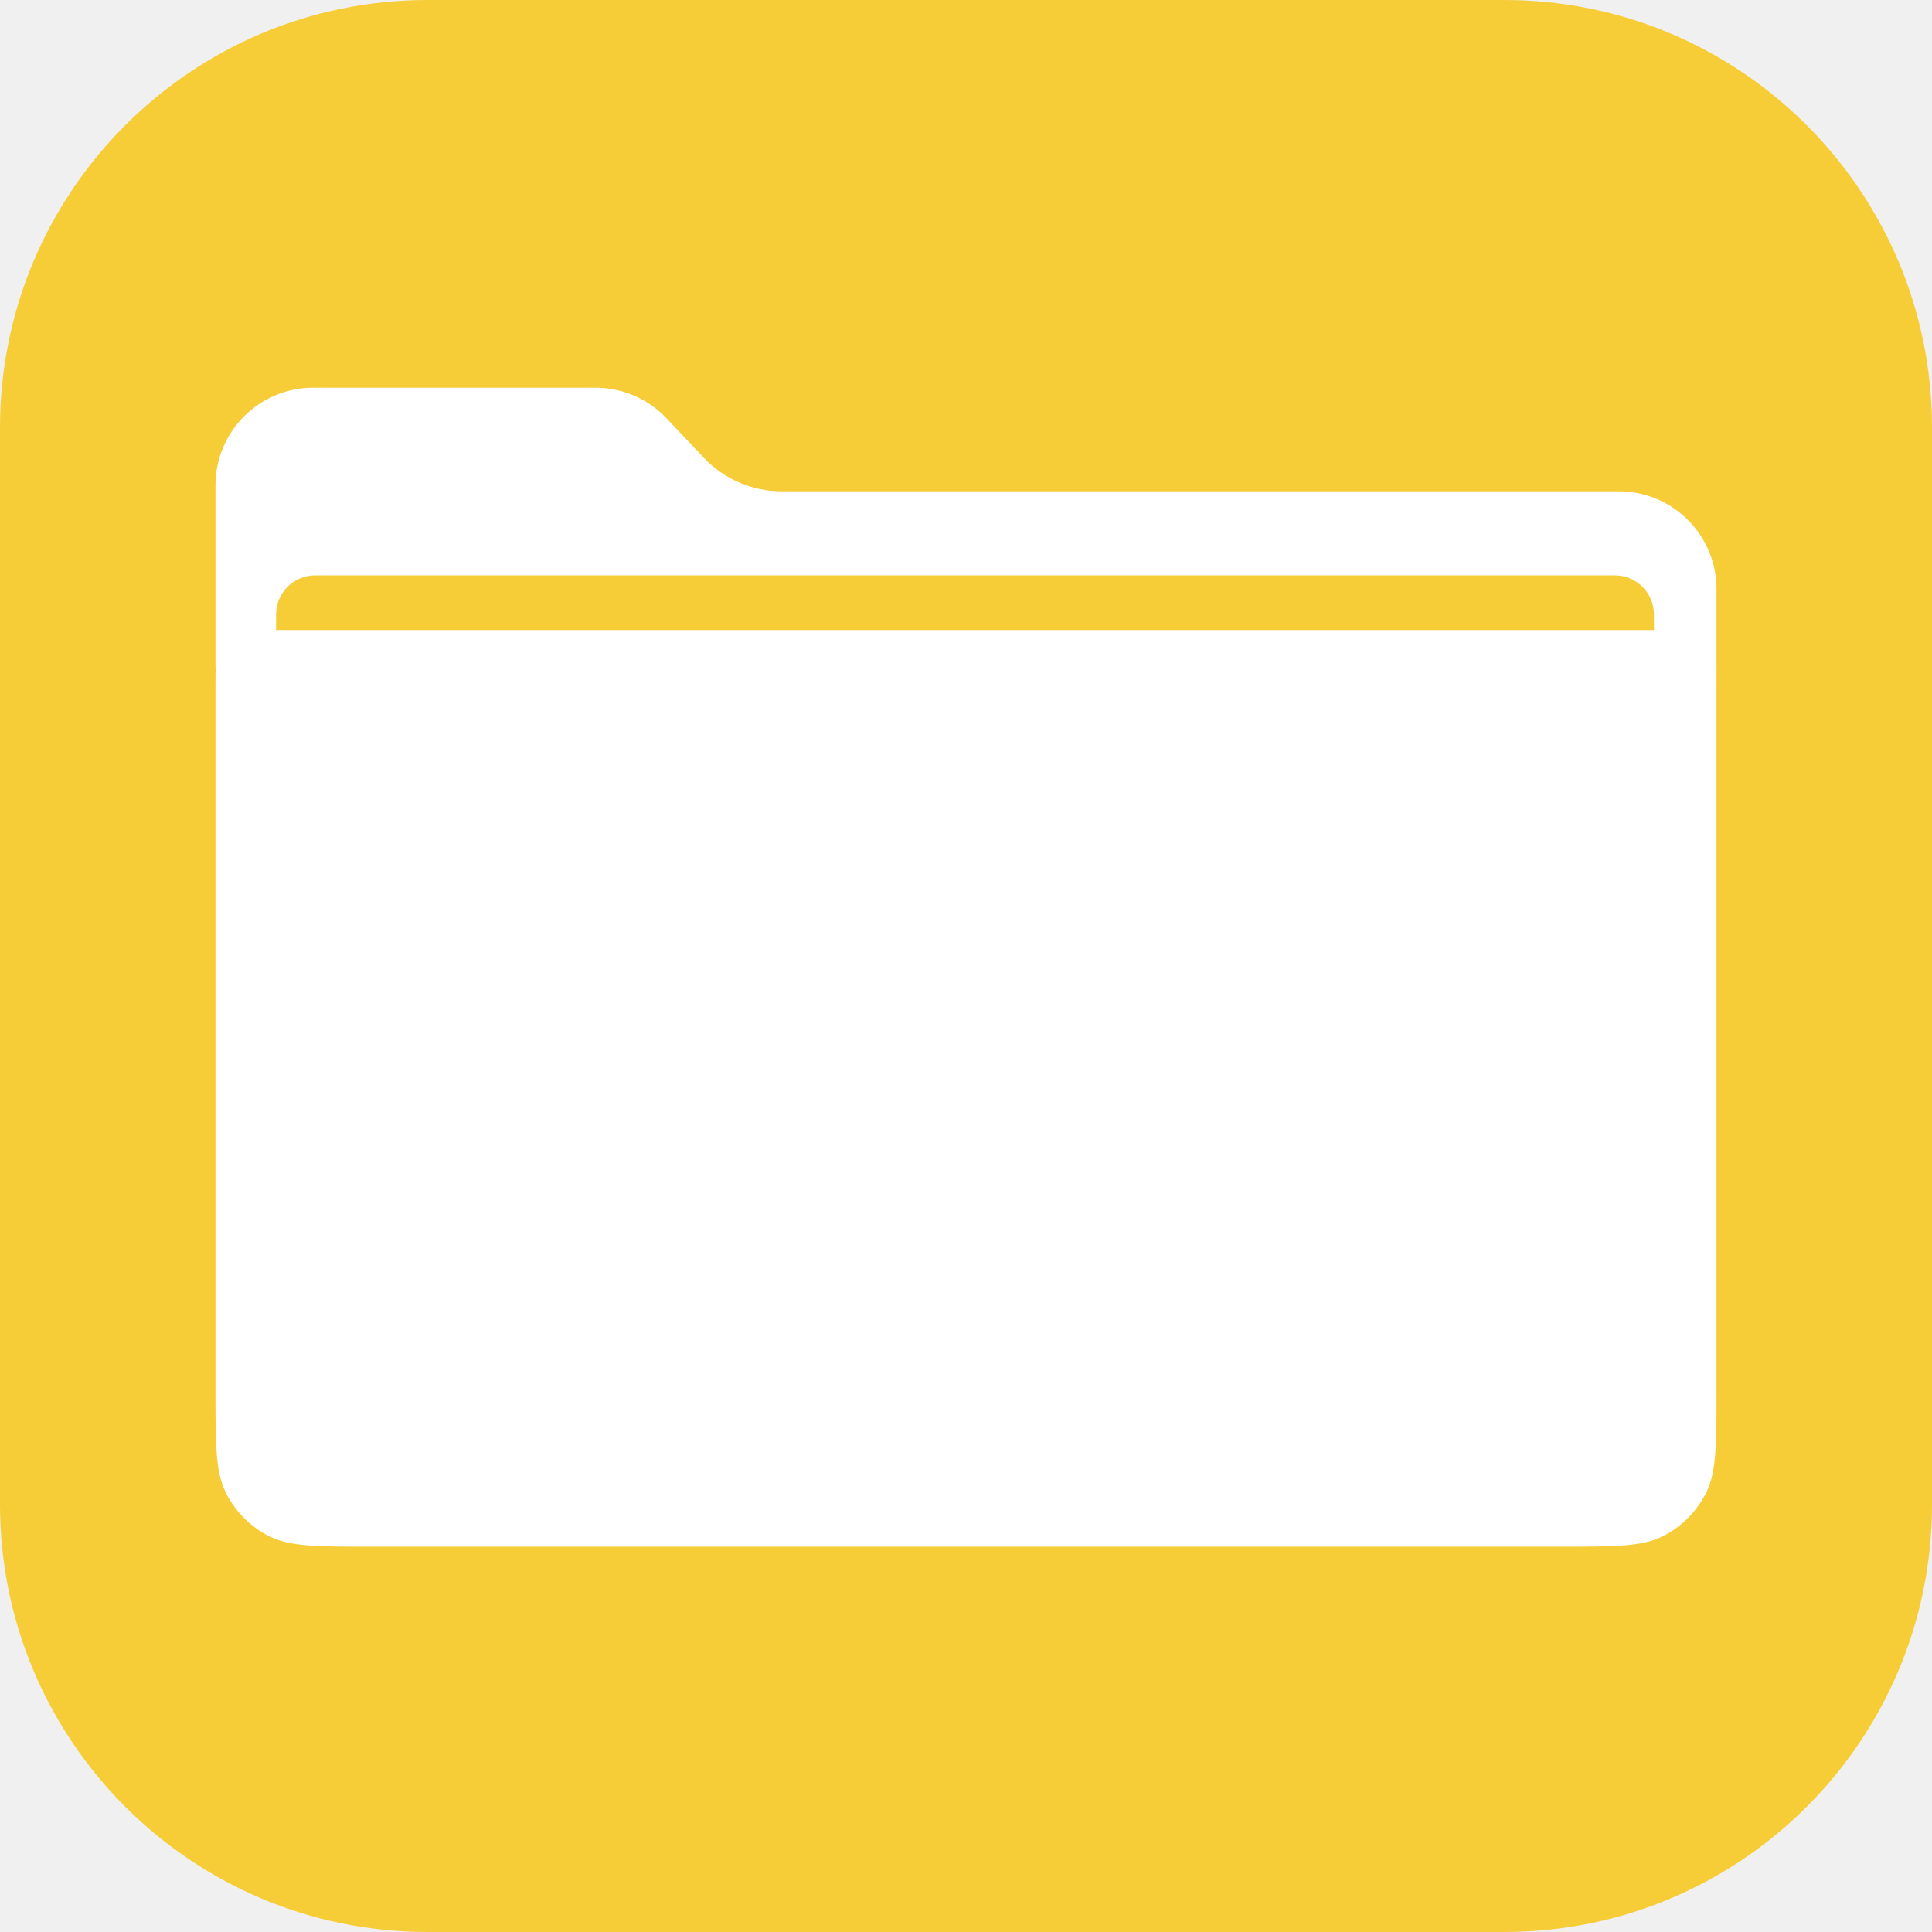
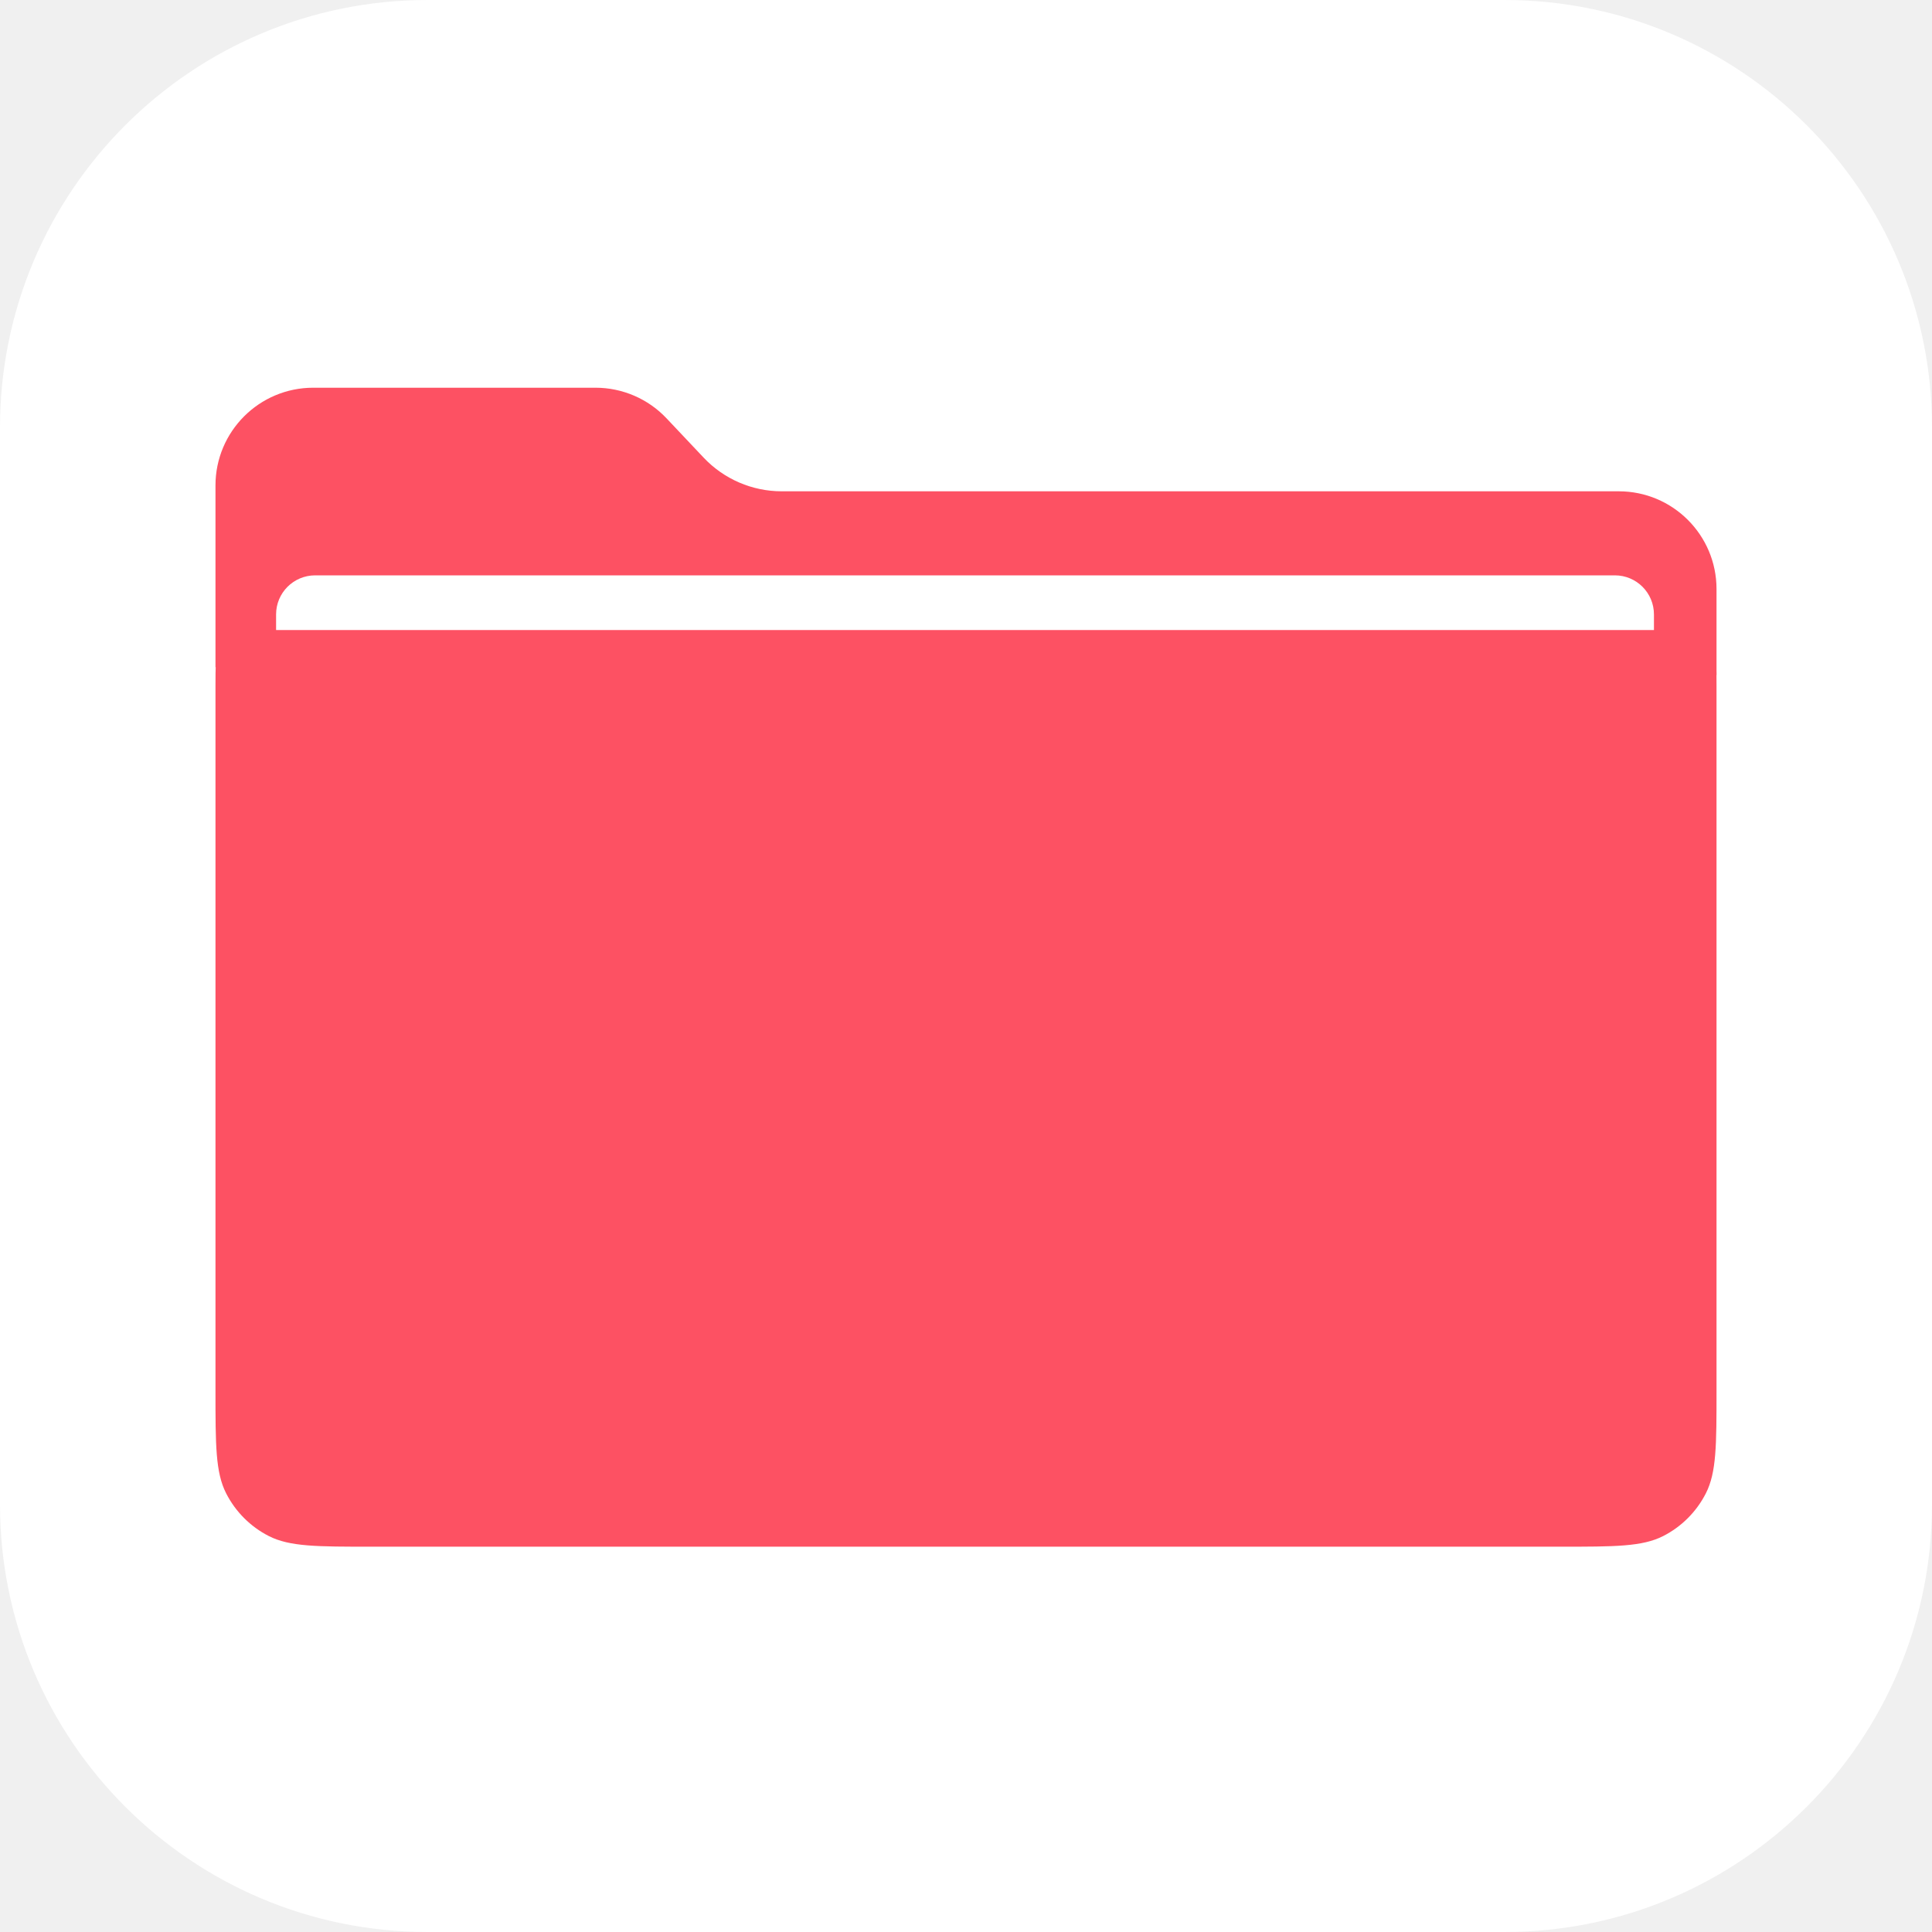
<svg xmlns="http://www.w3.org/2000/svg" width="60" height="60" viewBox="0 0 60 60" fill="none">
-   <rect width="60" height="60" rx="13.28" fill="#f6cd37" />
+   <rect width="60" height="60" rx="13.28" fill="white" />
  <path d="M6.692 15.076V20.721L53.308 20.963V18.293C53.308 16.617 51.949 15.258 50.273 15.258H24.278C23.359 15.258 22.48 14.879 21.85 14.21L20.701 12.993C20.128 12.385 19.329 12.041 18.494 12.041H9.727C8.051 12.041 6.692 13.4 6.692 15.076Z" fill="url(#paint0_linear_4504_2322)" />
  <path d="M6.692 21.316C6.692 20.704 6.692 20.398 6.811 20.164C6.916 19.958 7.083 19.791 7.289 19.686C7.523 19.567 7.829 19.567 8.44 19.567H51.56C52.172 19.567 52.477 19.567 52.711 19.686C52.917 19.791 53.084 19.958 53.189 20.164C53.308 20.398 53.308 20.704 53.308 21.316V43.179C53.308 44.878 53.308 45.728 52.977 46.377C52.686 46.948 52.222 47.413 51.651 47.704C51.002 48.034 50.152 48.034 48.452 48.034H11.548C9.848 48.034 8.999 48.034 8.349 47.704C7.778 47.413 7.314 46.948 7.023 46.377C6.692 45.728 6.692 44.878 6.692 43.179V21.316Z" fill="url(#paint1_linear_4504_2322)" />
-   <path d="M8.574 19.082C8.574 18.411 9.117 17.868 9.788 17.868H50.151C50.822 17.868 51.365 18.411 51.365 19.082V19.567H8.574V19.082Z" fill="#f6cd37" />
+   <path d="M8.574 19.082C8.574 18.411 9.117 17.868 9.788 17.868H50.151C50.822 17.868 51.365 18.411 51.365 19.082V19.567H8.574V19.082Z" fill="white" />
  <defs>
    <linearGradient id="paint0_linear_4504_2322" x1="30" y1="12.041" x2="30" y2="20.963" gradientUnits="userSpaceOnUse">
-       <stop stop-color="white" />
-       <stop offset="1" stop-color="white" />
+       <stop stop-color="#FD5163" />
+       <stop offset="1" stop-color="#FD5163" />
    </linearGradient>
    <linearGradient id="paint1_linear_4504_2322" x1="30" y1="19.567" x2="30" y2="48.034" gradientUnits="userSpaceOnUse">
-       <stop stop-color="white" />
-       <stop offset="1" stop-color="white" />
+       <stop stop-color="#FD5163" />
+       <stop offset="1" stop-color="#FD5163" />
    </linearGradient>
  </defs>
</svg>
